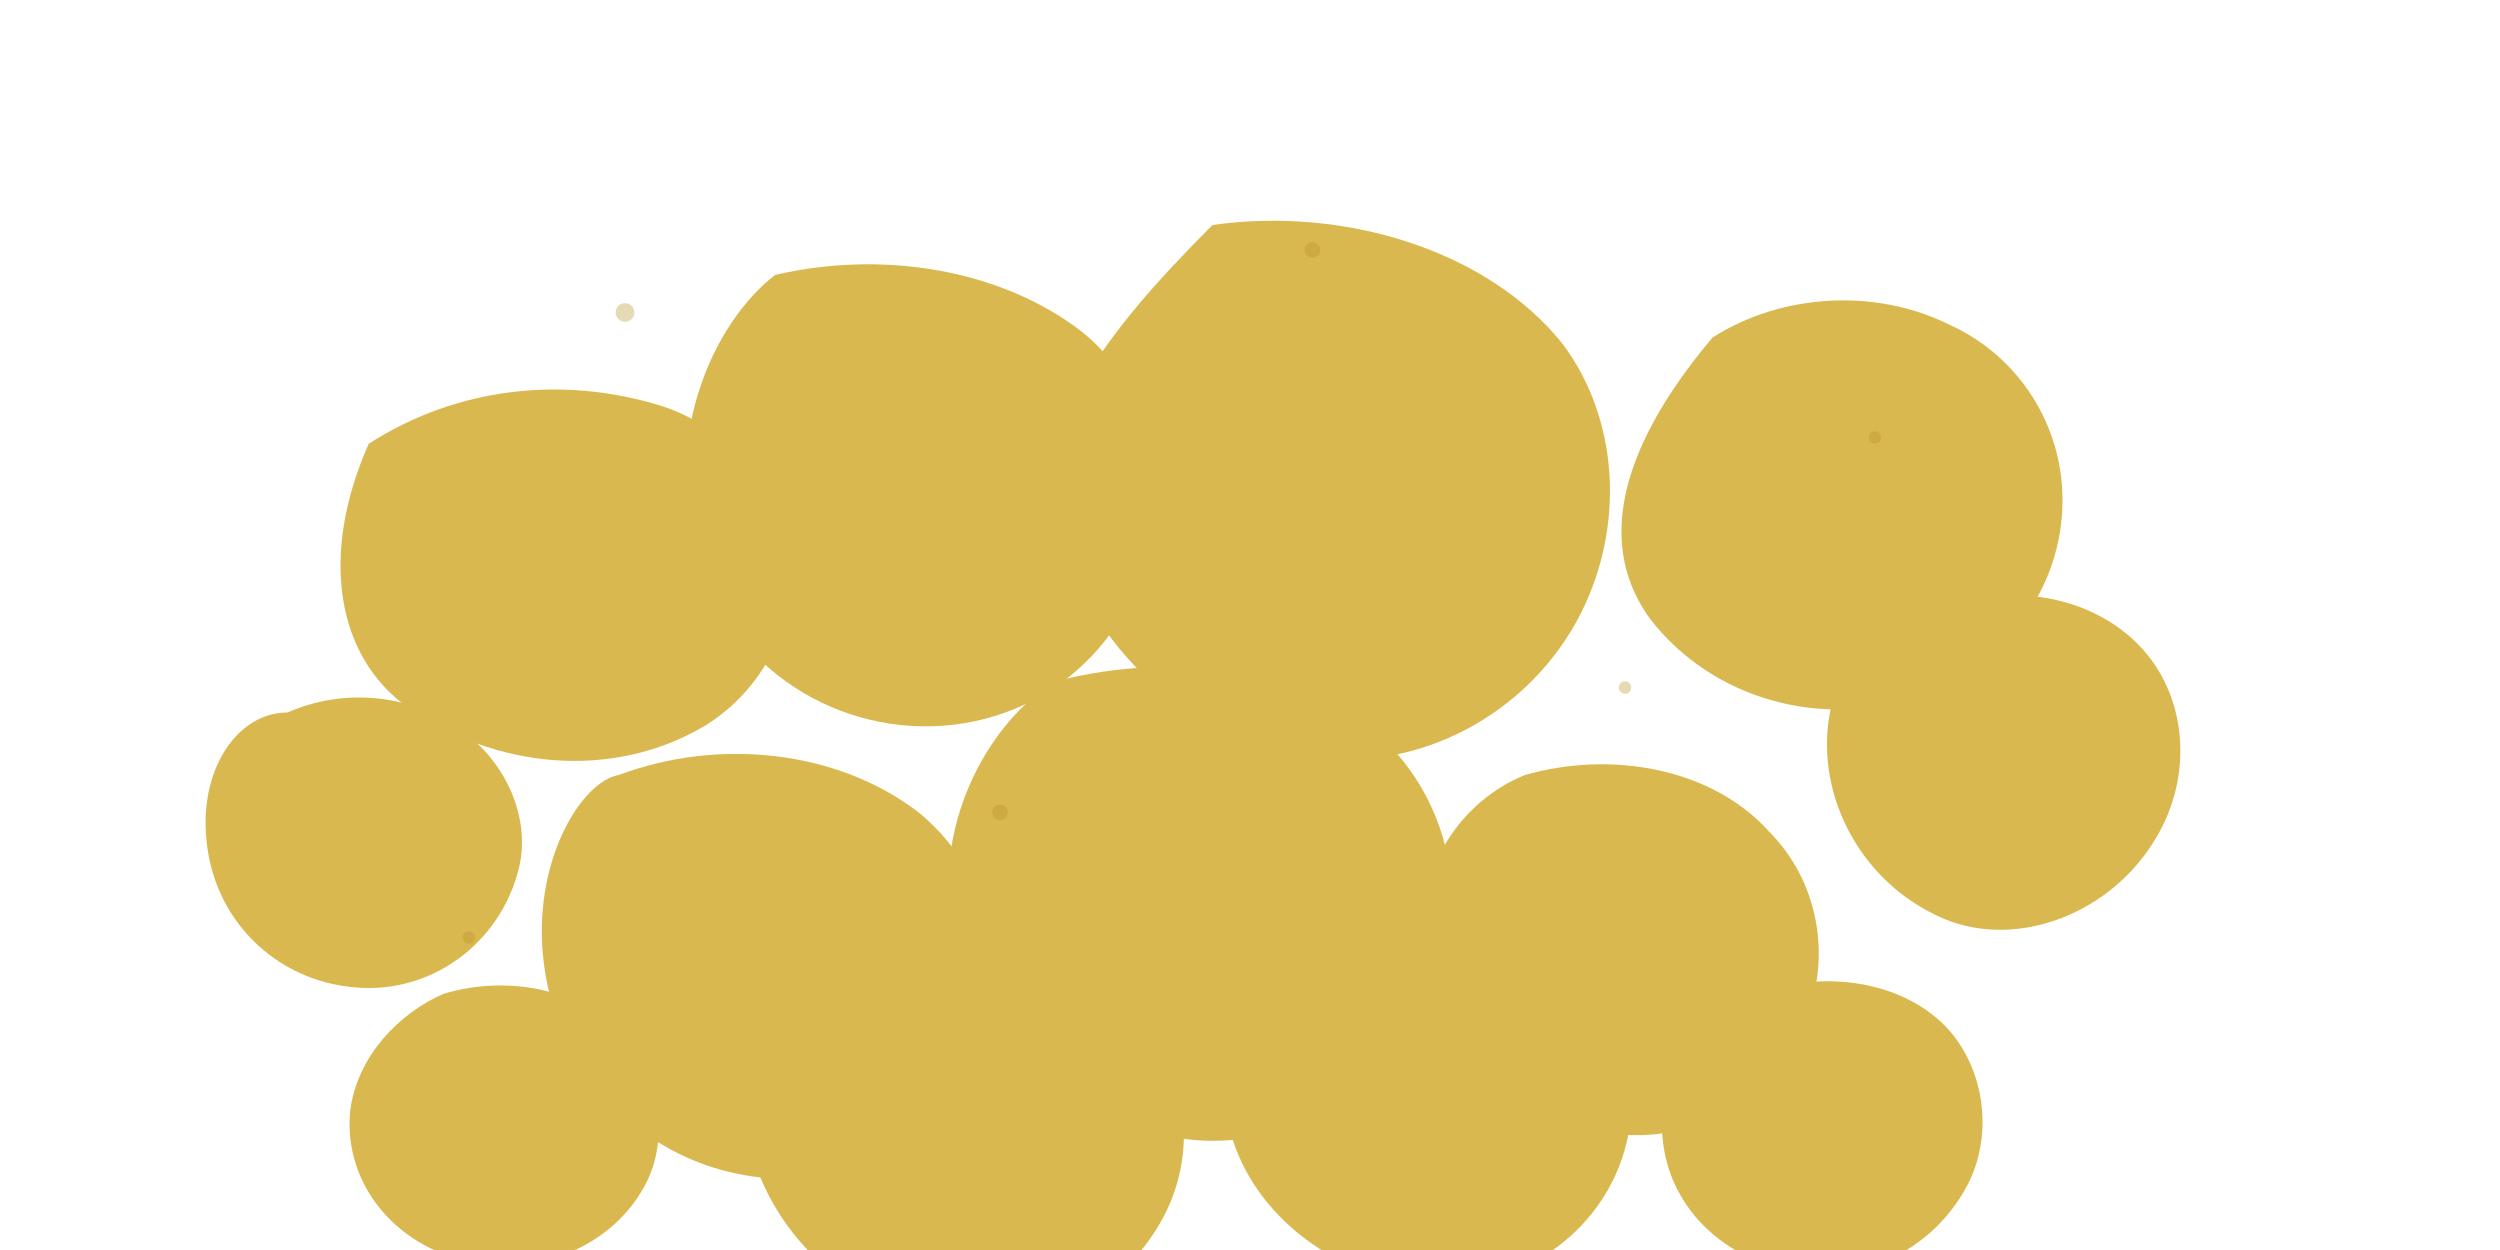
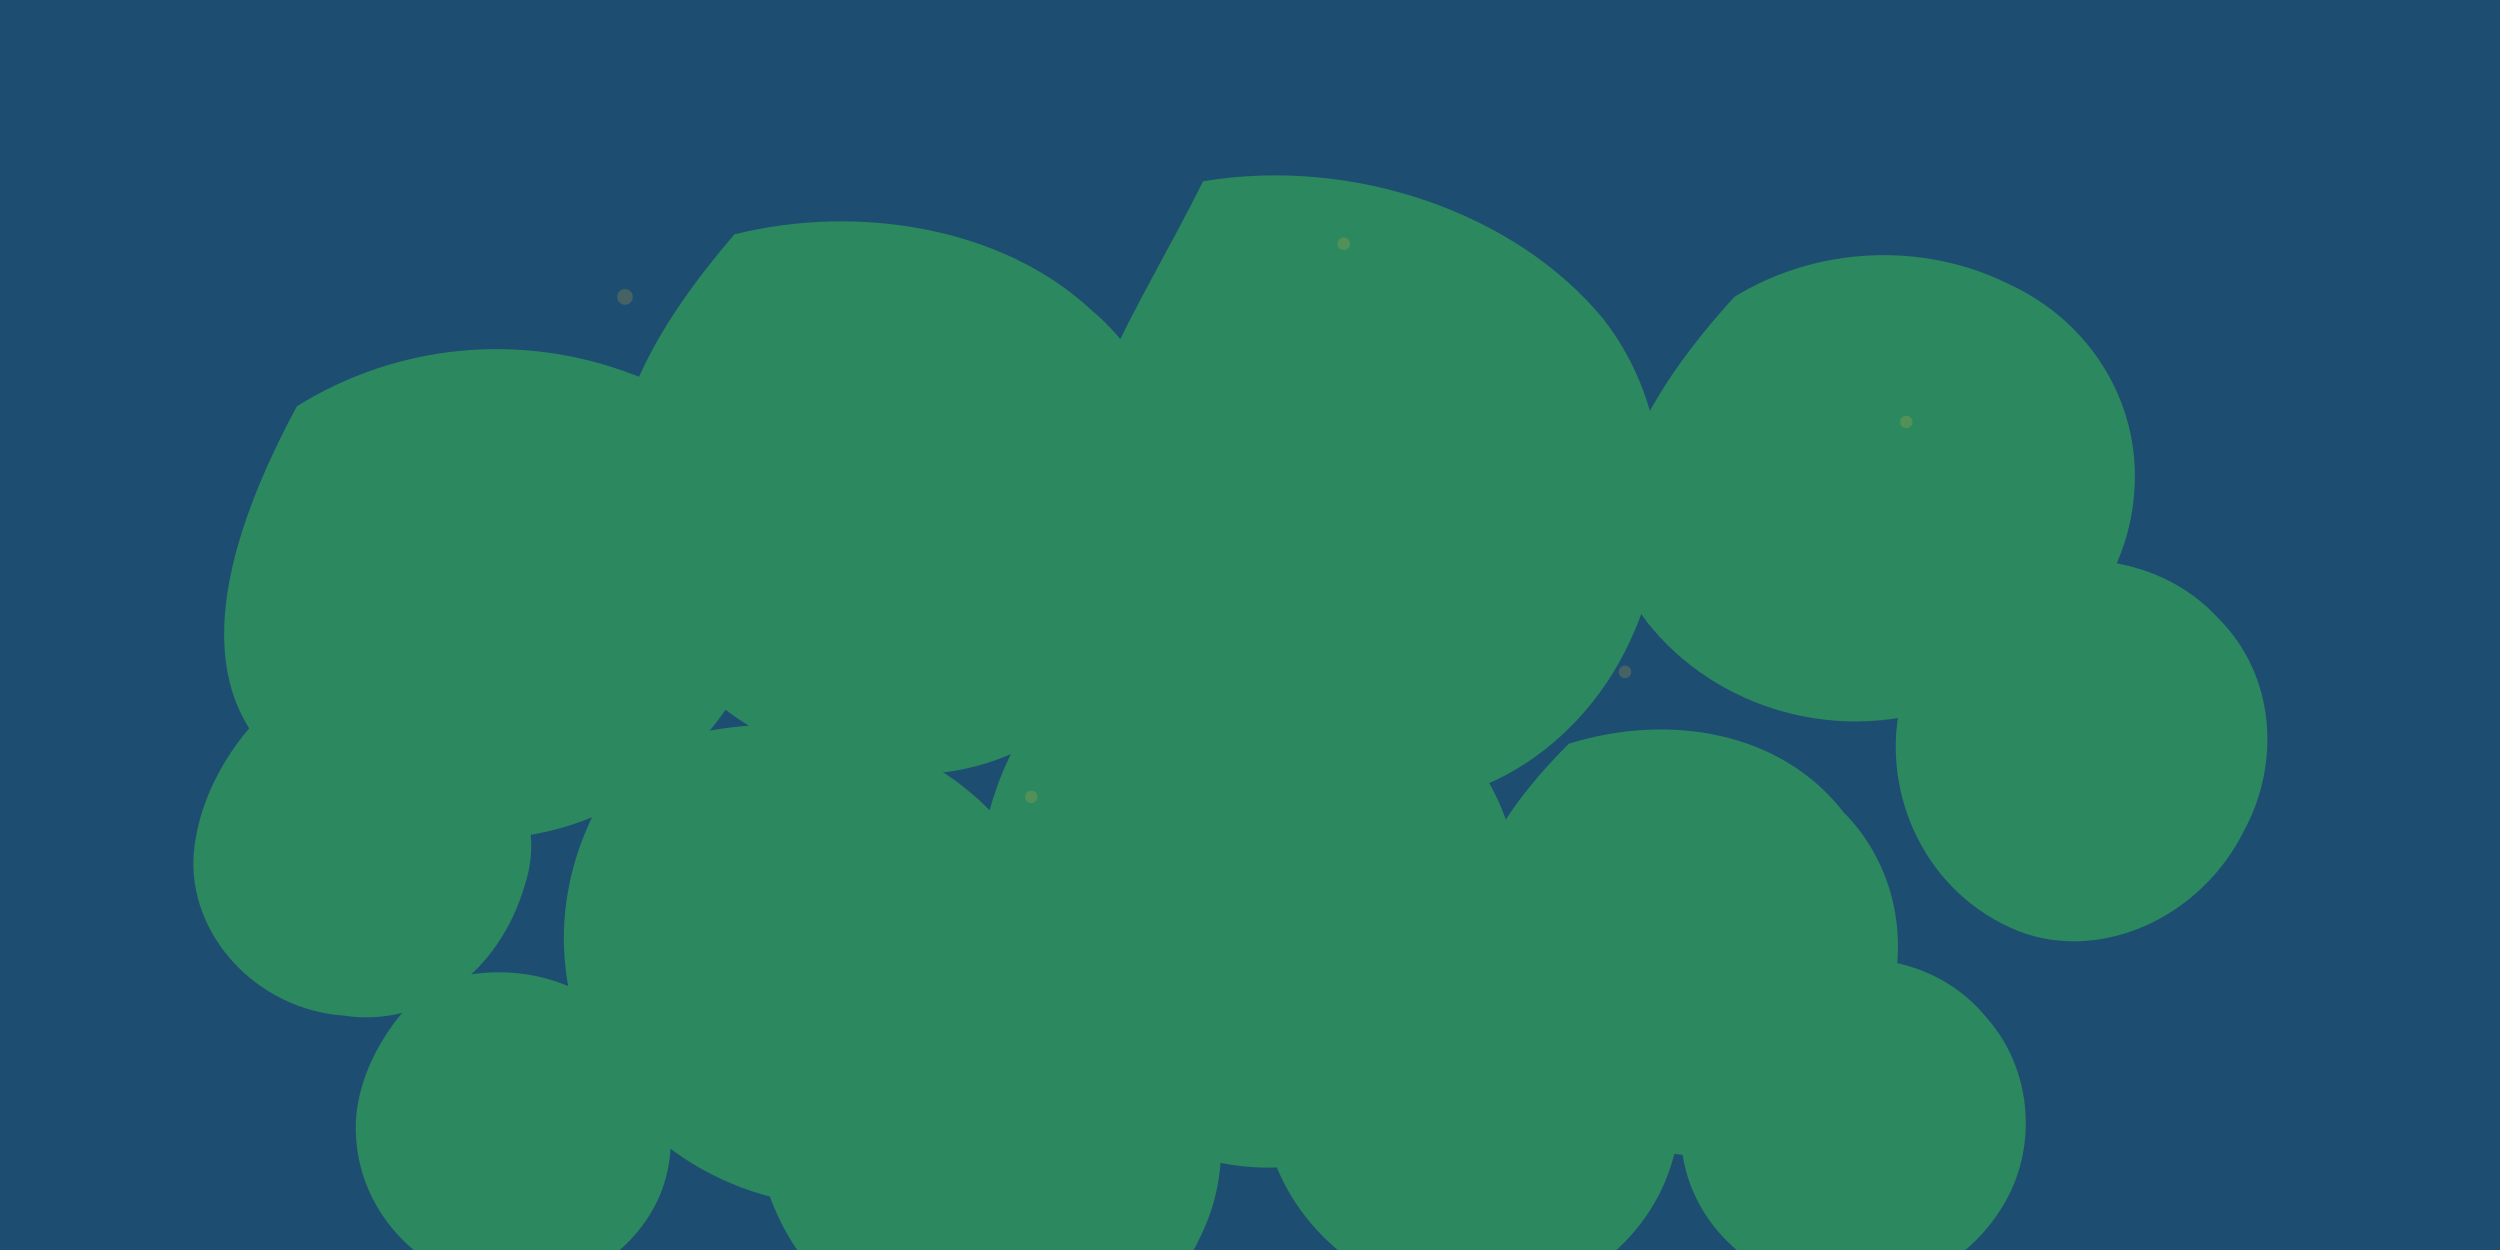
<svg xmlns="http://www.w3.org/2000/svg" viewBox="0 0 800 400" width="800" height="400">
-   <g fill="#d4af37" opacity="0.88">
-     <path d="M118 142c28-18 62-22 94-12 18 6 32 20 38 38 8 24-2 50-24 64-30 18-68 14-96-6-22-16-28-48-12-84z" />
-     <path d="M248 88c34-8 72-2 98 18 20 16 28 42 22 68-8 38-42 62-80 58-36-4-64-32-68-68-4-32 10-62 28-76z" />
-     <path d="M388 72c42-6 88 8 112 38 18 24 20 58 6 86-16 32-52 52-88 46-40-6-72-38-80-76-6-30 14-58 50-94z" />
-     <path d="M548 108c22-14 52-16 76-4 22 10 36 32 36 56 0 28-18 52-44 62-32 12-68 2-88-24-16-22-12-52 20-90z" />
-     <path d="M92 228c18-8 40-6 56 6 14 10 22 28 18 44-6 24-28 40-52 38-26-2-46-22-48-48-2-22 10-40 26-40z" />
-     <path d="M198 248c32-12 70-8 96 12 22 18 30 48 20 74-12 30-44 48-76 42-34-6-60-34-64-68-4-32 12-58 24-60z" />
-     <path d="M338 218c38-10 82-4 108 22 20 22 24 54 12 80-14 30-48 50-82 44-38-6-68-36-72-72-4-34 16-64 34-74z" />
-     <path d="M488 248c28-8 60-2 78 18 16 16 20 40 12 60-10 26-38 42-66 36-30-6-52-30-56-58-4-26 12-48 32-56z" />
-     <path d="M612 198c24-12 54-10 72 8 16 16 18 42 6 62-14 24-44 36-68 26-28-12-42-42-36-68 6-24 18-38 26-28z" />
-     <path d="M142 318c20-6 44-2 58 14 12 14 14 34 6 48-10 18-32 28-54 24-24-4-42-24-40-48 2-18 16-32 30-38z" />
-     <path d="M268 302c34-8 72-2 94 20 18 18 22 46 10 68-14 26-46 40-76 32-32-8-56-36-58-68-2-30 16-54 30-52z" />
-     <path d="M428 288c30-6 64 4 82 26 14 18 16 44 6 64-12 24-40 38-68 32-30-6-54-30-56-58-2-26 14-48 36-64z" />
-     <path d="M562 318c22-8 48-4 62 12 12 14 14 36 4 52-12 20-36 30-58 24-24-6-40-26-38-50 2-20 16-36 30-38z" />
+   <rect width="800" height="400" fill="#1e4d72" />
+   <g fill="#2d8a5e" opacity="0.95">
+     <path d="M95 130c32-20 72-24 108-10 22 8 38 28 42 52 6 34-14 68-48 86-38 20-86 10-112-18-20-22-18-58 10-110z" />
+     <path d="M235 75c40-10 86-2 114 24 24 20 32 52 24 82-10 42-48 72-92 66-44-6-78-38-84-76-6-36 14-68 38-96z" />
+     <path d="M385 58c48-8 100 10 128 44 22 28 24 68 10 100-16 38-54 62-94 54-44-8-78-44-84-86-6-36 18-68 40-112z" />
+     <path d="M555 95c26-16 60-18 88-4 26 12 42 38 40 66-2 32-26 58-58 68-36 14-76 2-98-26-18-24-14-58 28-104z" />
+     <path d="M88 225c20-10 46-8 62 8 16 12 24 32 18 50-8 28-32 46-58 42-28-2-50-26-48-52 2-22 16-40 26-48z" />
+     <path d="M205 240c36-14 78-10 106 14 24 20 32 54 22 84-12 34-48 54-82 46-38-8-66-38-70-74-4-34 14-62 24-70z" />
+     <path d="M348 210c42-12 90-6 118 26 22 24 26 58 14 88-14 34-52 56-90 48-42-8-72-40-76-80-4-38 18-70 34-82z" />
+     <path d="M502 238c32-10 68-4 88 22 18 18 22 46 12 68-12 30-42 48-72 40-32-6-56-32-60-60-4-28 14-52 32-70z" />
+     <path d="M628 188c28-14 62-12 82 10 18 18 20 46 8 68-14 28-46 42-72 32-30-12-44-44-38-72 6-26 18-42 20-38z" />
+     <path d="M138 315c22-8 48-4 64 16 14 16 16 38 8 54-10 20-34 32-56 26-24-6-42-28-40-54 2-20 16-36 24-42z" />
+     <path d="M268 298c38-10 80-4 104 24 20 20 24 50 12 74-14 30-48 46-80 38-34-8-60-38-62-72-2-32 16-58 26-64z" />
+     <path d="M432 282c34-8 72 2 92 28 16 20 18 48 8 70-12 26-42 42-70 36-32-6-56-32-58-62-2-28 14-50 28-72z" />
+     <path d="M568 312c24-10 52-6 68 14 14 16 16 40 6 58-12 22-38 34-62 28-26-6-44-28-42-54 2-22 16-38 30-46z" />
  </g>
-   <g fill="#b8922a" opacity="0.35">
-     <circle cx="200" cy="100" r="3" />
-     <circle cx="420" cy="80" r="2.5" />
-     <circle cx="600" cy="140" r="2" />
-     <circle cx="320" cy="260" r="2.5" />
-     <circle cx="520" cy="220" r="2" />
-     <circle cx="150" cy="300" r="2" />
+   <g fill="#d4af37" opacity="0.22">
+     <circle cx="200" cy="95" r="2.5" />
+     <circle cx="430" cy="78" r="2" />
+     <circle cx="610" cy="135" r="2" />
+     <circle cx="330" cy="255" r="2" />
+     <circle cx="520" cy="215" r="2" />
  </g>
</svg>
